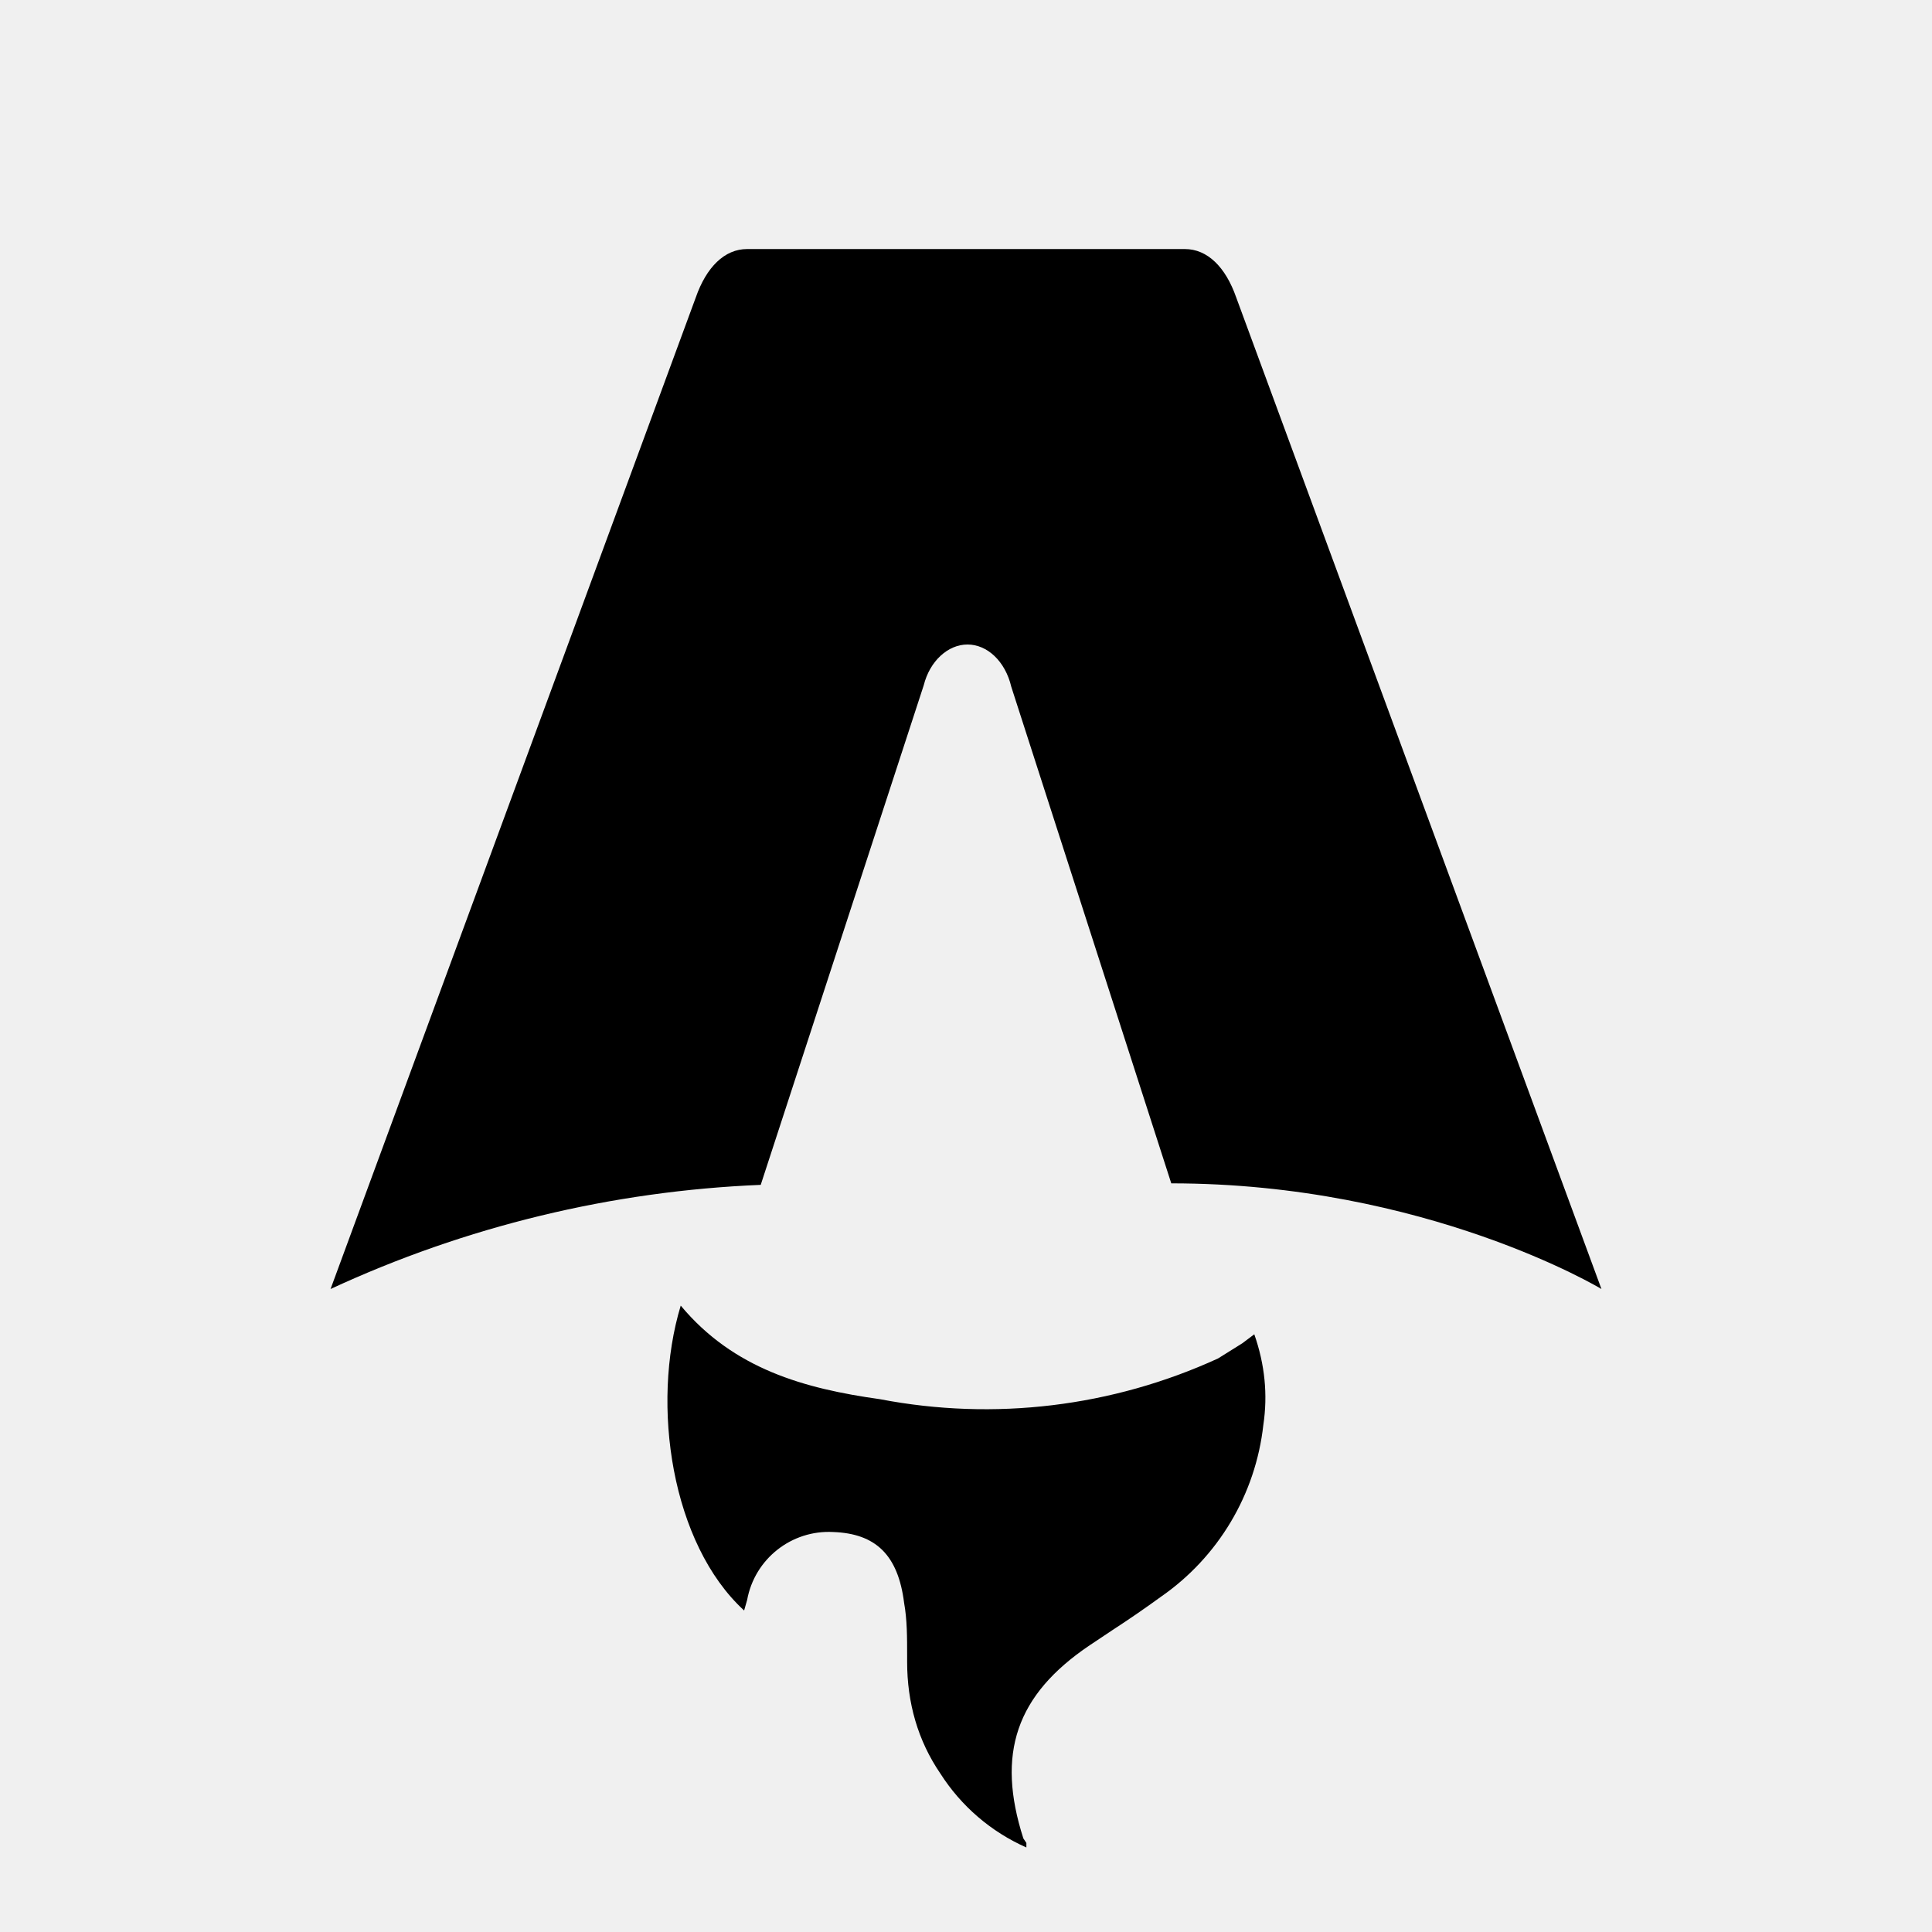
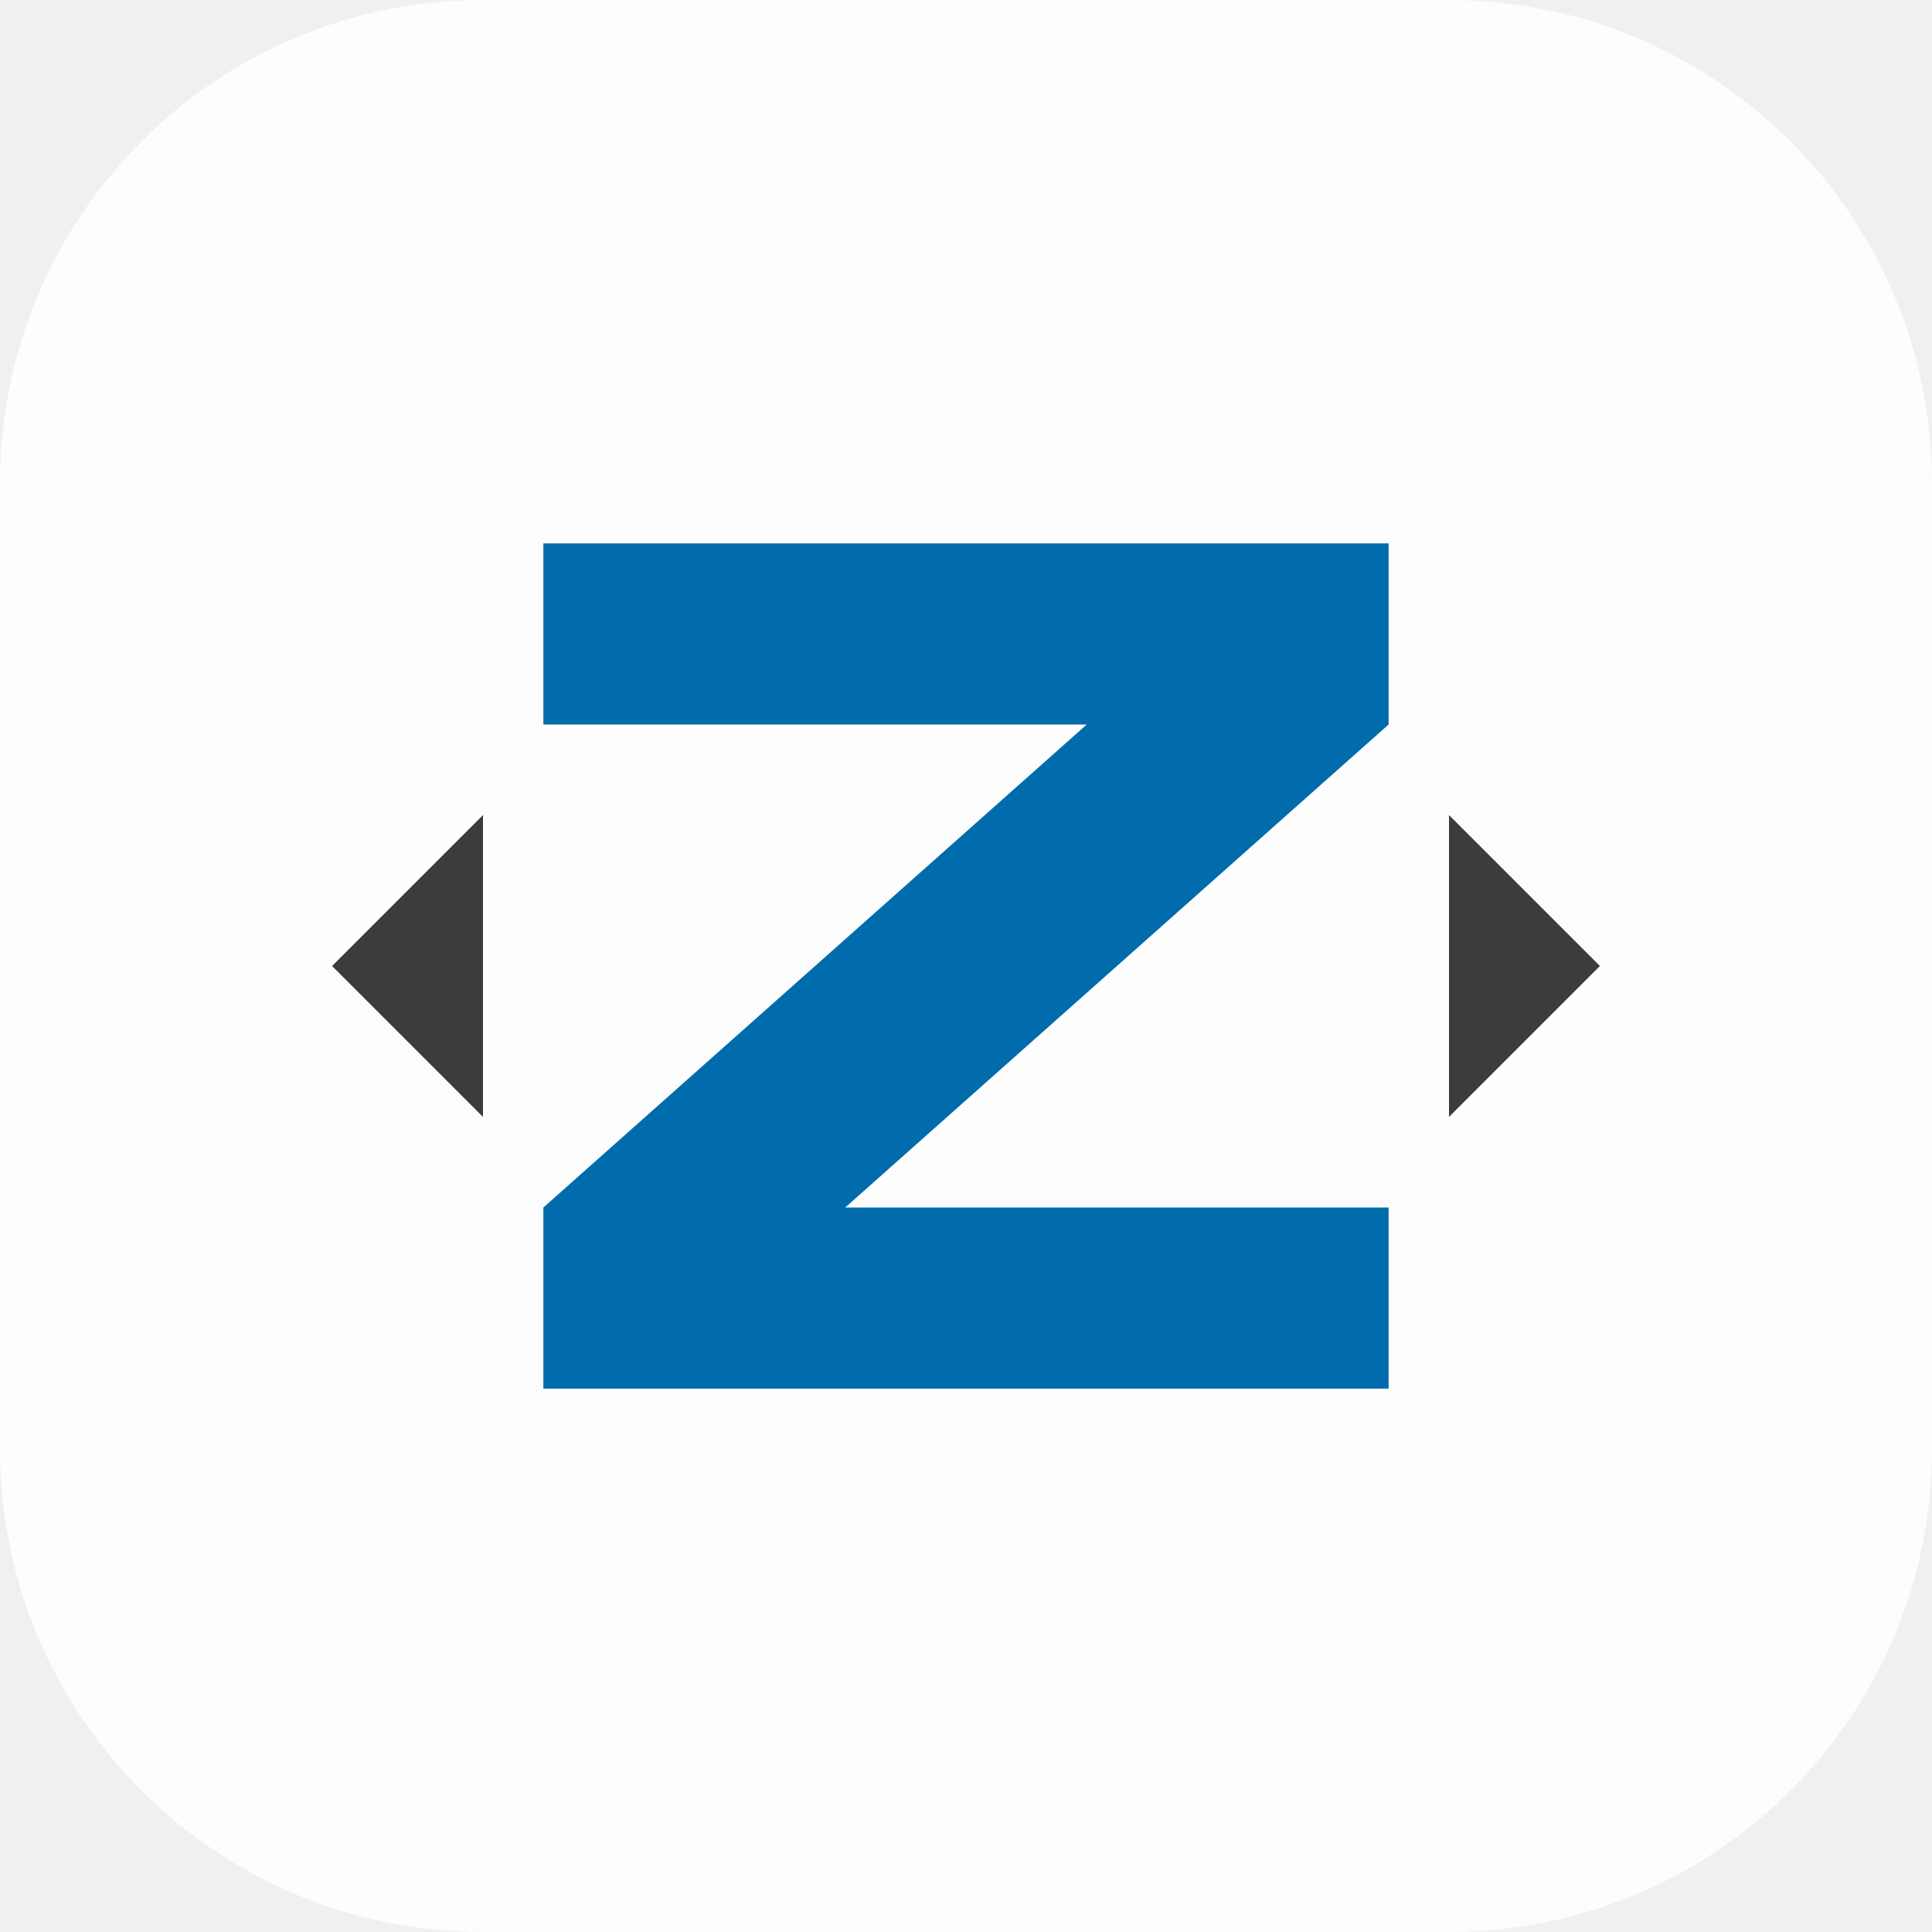
- <svg xmlns="http://www.w3.org/2000/svg" fill="none" viewBox="0 0 128 128">
-   <path d="M50.4 78.5a75.1 75.1 0 0 0-28.5 6.9l24.2-65.7c.7-2 1.9-3.2 3.4-3.2h29c1.5 0 2.7 1.2 3.4 3.2l24.2 65.7s-11.6-7-28.5-7L67 45.5c-.4-1.7-1.6-2.8-2.9-2.8-1.3 0-2.5 1.1-2.9 2.7L50.4 78.5Zm-1.1 28.2Zm-4.2-20.2c-2 6.6-.6 15.8 4.2 20.2a17.5 17.5 0 0 1 .2-.7 5.5 5.5 0 0 1 5.7-4.5c2.8.1 4.3 1.5 4.7 4.7.2 1.1.2 2.3.2 3.5v.4c0 2.7.7 5.2 2.2 7.4a13 13 0 0 0 5.7 4.9v-.3l-.2-.3c-1.8-5.6-.5-9.5 4.4-12.8l1.5-1a73 73 0 0 0 3.2-2.2 16 16 0 0 0 6.8-11.4c.3-2 .1-4-.6-6l-.8.6-1.6 1a37 37 0 0 1-22.4 2.7c-5-.7-9.7-2-13.2-6.2Z" />
+ <svg xmlns="http://www.w3.org/2000/svg" viewBox="0 0 64 64" fill="none">
+   <rect width="64" height="64" rx="16" fill="#FDFDFD" />
+   <path d="M18 18H46V24L28 40H46V46H18V40L36 24H18V18Z" fill="#006CAC" />
+   <path d="M11 32L16 27V37L11 32Z" fill="#282728" opacity="0.9" />
+   <path d="M53 32L48 27V37L53 32Z" fill="#282728" opacity="0.9" />
  <style>
-         path { fill: #000; }
-         @media (prefers-color-scheme: dark) {
-             path { fill: #FFF; }
-         }
-     </style>
+     @media (prefers-color-scheme: dark) {
+       rect { fill: #212737; }
+       path:first-of-type { fill: #FF6B01; }
+       path:nth-of-type(2),
+       path:nth-of-type(3) { fill: #EAEDF3; }
+     }
+   </style>
</svg>
